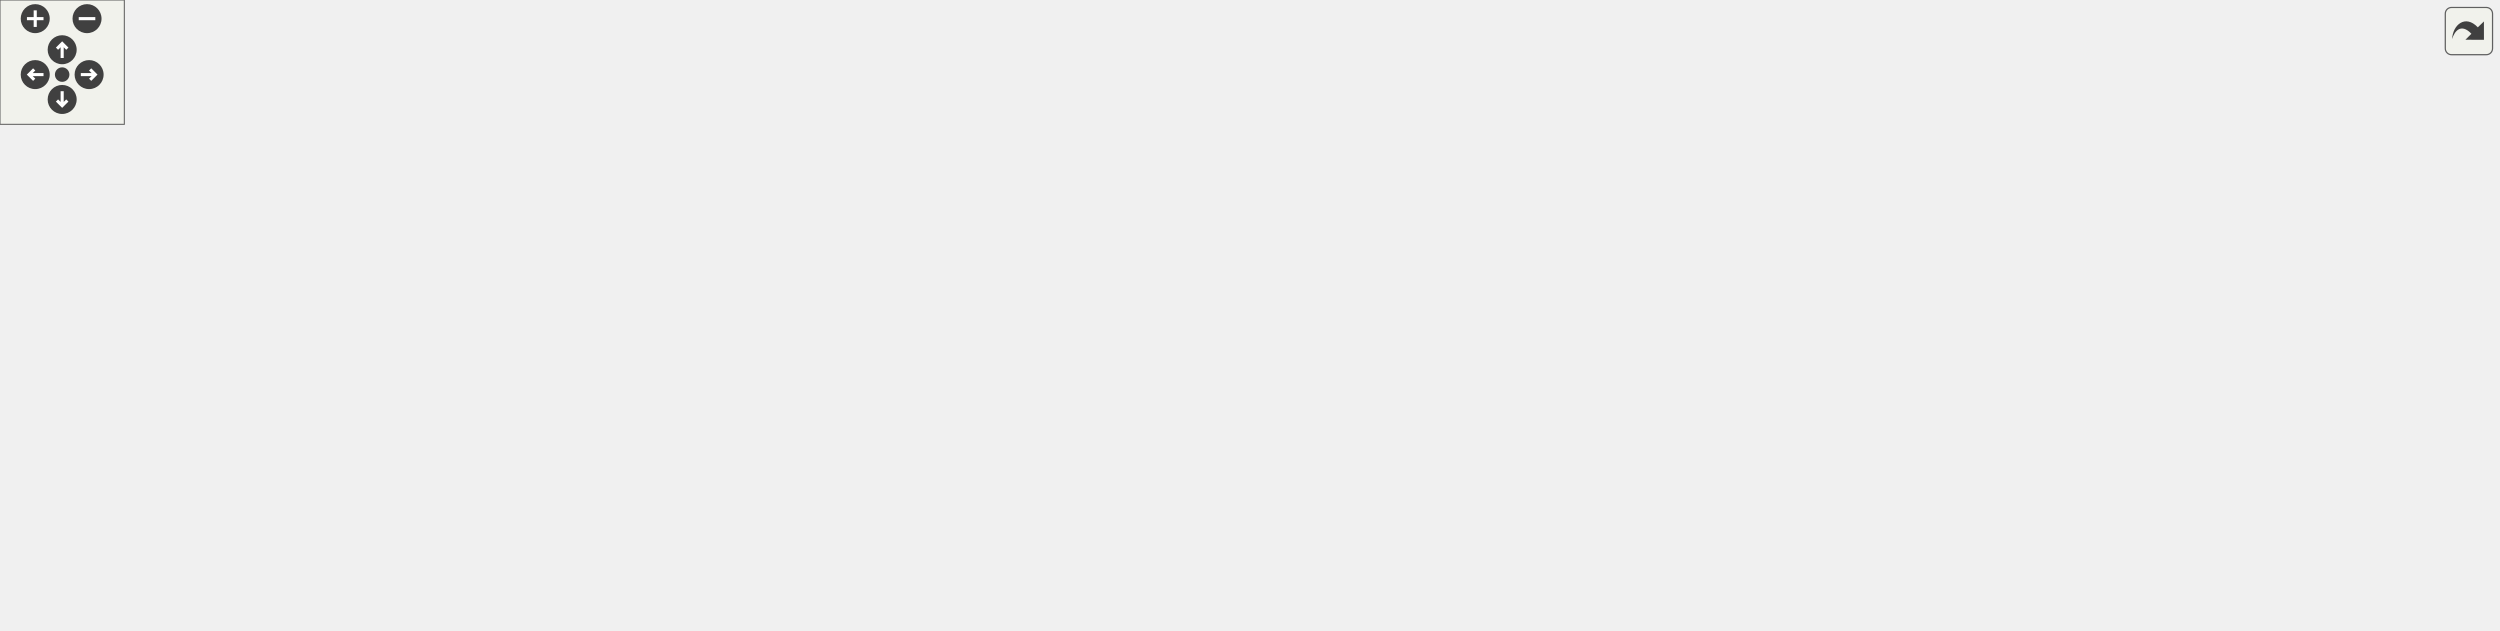
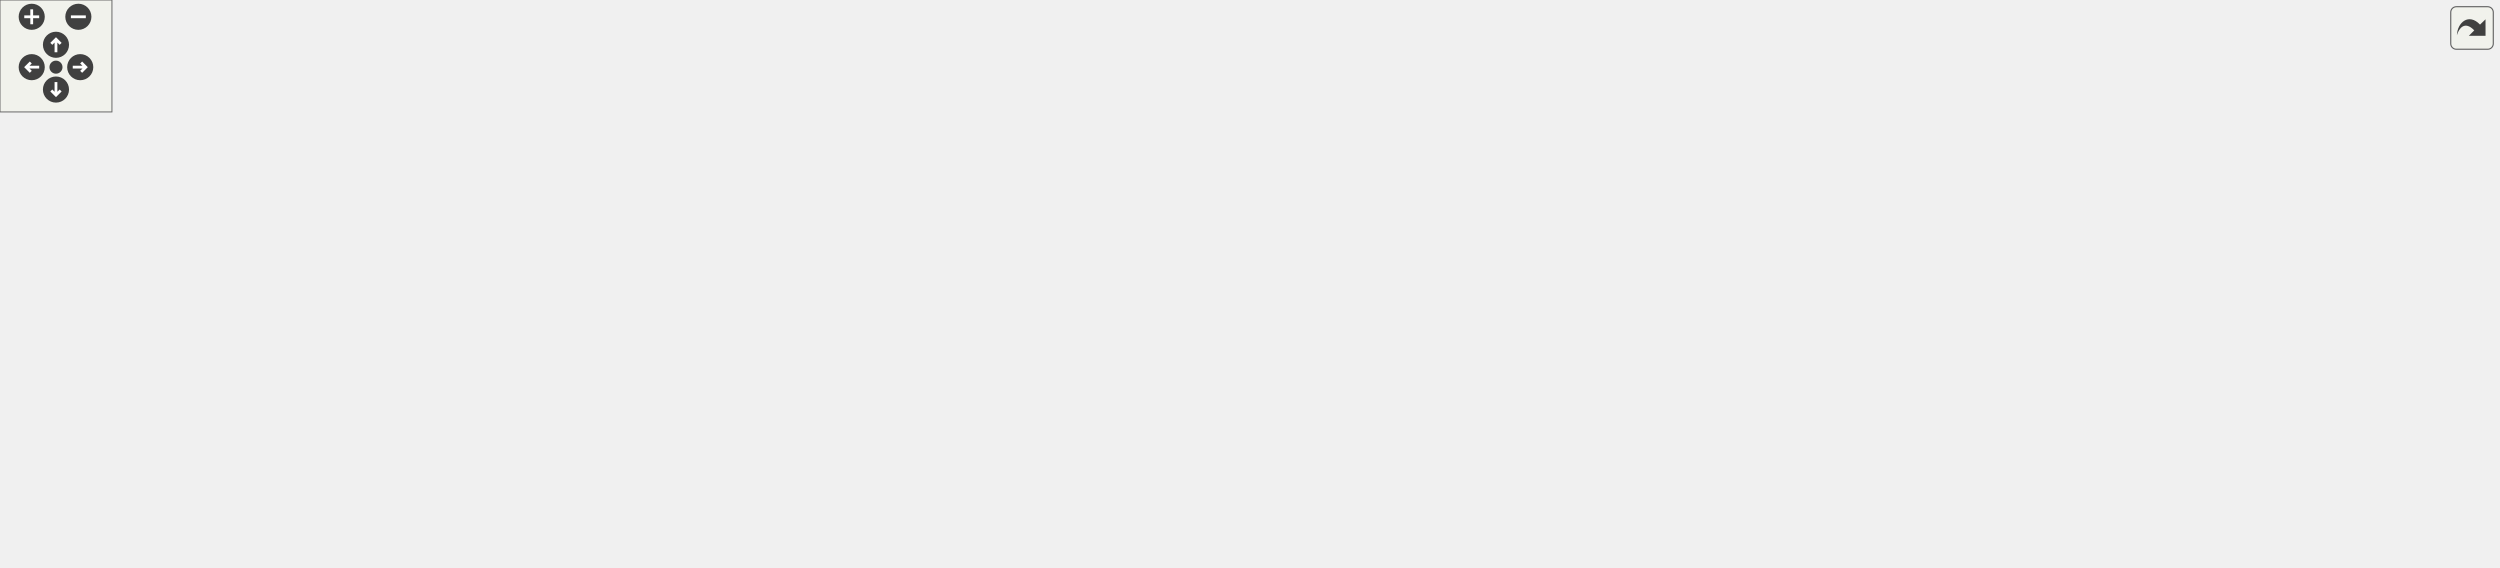
<svg xmlns="http://www.w3.org/2000/svg" xmlns:xlink="http://www.w3.org/1999/xlink" id="main" version="1.1" xml:space="preserve">
  <style type="text/css">
.edge:hover path { stroke: red; }
.edge:hover polygon { stroke: red; fill: red; }
</style>
  <defs>
    <circle id="rim" cx="0" cy="0" r="7" />
    <circle id="rim2" cx="0" cy="0" r="3.5" />
    <g id="zoomPlus">
      <use xlink:href="#rim" fill="#404040">
        <set attributeName="fill" to="#808080" begin="zoomplus.mouseover" end="zoomplus.mouseout" />
      </use>
      <path d="M-4,0h8M0,-4v8" fill="none" stroke="white" stroke-width="1.5" pointer-events="none" />
    </g>
    <g id="zoomMin">
      <use xlink:href="#rim" fill="#404040">
        <set attributeName="fill" to="#808080" begin="zoomminus.mouseover" end="zoomminus.mouseout" />
      </use>
      <path d="M-4,0h8" fill="none" stroke="white" stroke-width="1.5" pointer-events="none" />
    </g>
    <g id="dirArrow">
      <path fill="none" stroke="white" stroke-width="1.5" d="M0,-3.0v7 M-2.5,-0.5L0,-3.0L2.5,-0.5" />
    </g>
    <g id="resetDef">
      <use xlink:href="#rim2" fill="#404040">
        <set attributeName="fill" to="#808080" begin="reset.mouseover" end="reset.mouseout" />
      </use>
    </g>
  </defs>
  <svg id="graph" class="graph">
    <g id="viewport">
      <g id="node1" class="node">
-         <polygon fill="#bfbfbf" stroke="black" points="620,-224.5 620,-243.5 763,-243.5 763,-224.5 620,-224.5" />
-         <text text-anchor="middle" x="691.5" y="-231.5" font-family="Helvetica,sans-Serif" font-size="10.00">src/concurrent_container.hpp</text>
+         <polygon fill="#bfbfbf" stroke="black" points="490.5,-224.5 490.5,-243.5 633.5,-243.5 633.5,-224.5 490.5,-224.5" />
+         <text text-anchor="middle" x="562" y="-231.5" font-family="Helvetica,sans-Serif" font-size="10.00">src/concurrent_container.hpp</text>
      </g>
      <g id="node2" class="node">
        <g id="a_node2">
          <a xlink:href="melanobot_8hpp.html" target="_top" xlink:title="src/melanobot.hpp">
-             <polygon fill="none" stroke="black" points="500,-168.5 500,-187.5 597,-187.5 597,-168.5 500,-168.5" />
-             <text text-anchor="middle" x="548.5" y="-175.5" font-family="Helvetica,sans-Serif" font-size="10.00">src/melanobot.hpp</text>
+             <polygon fill="none" stroke="black" points="513.5,-168.5 513.5,-187.5 610.5,-187.5 610.5,-168.5 513.5,-168.5" />
+             <text text-anchor="middle" x="562" y="-175.5" font-family="Helvetica,sans-Serif" font-size="10.00">src/melanobot.hpp</text>
          </a>
        </g>
      </g>
      <g id="edge1" class="edge">
-         <path fill="none" stroke="midnightblue" d="M659.473,-220.906C632.588,-210.754 594.859,-196.506 571.053,-187.516" />
-         <polygon fill="midnightblue" stroke="midnightblue" points="658.25,-224.185 668.841,-224.444 660.722,-217.636 658.25,-224.185" />
-       </g>
-       <g id="node15" class="node">
-         <g id="a_node15">
+         <path fill="none" stroke="midnightblue" d="M562,-213.805C562,-204.91 562,-194.78 562,-187.751" />
+         <polygon fill="midnightblue" stroke="midnightblue" points="558.5,-214.083 562,-224.083 565.5,-214.083 558.5,-214.083" />
+       </g>
+       <g id="node17" class="node">
+         <g id="a_node17">
          <a xlink:href="async__service_8hpp.html" target="_top" xlink:title="src/network/async_service.hpp">
-             <polygon fill="none" stroke="black" points="615.5,-168.5 615.5,-187.5 767.5,-187.5 767.5,-168.5 615.5,-168.5" />
-             <text text-anchor="middle" x="691.5" y="-175.5" font-family="Helvetica,sans-Serif" font-size="10.00">src/network/async_service.hpp</text>
-           </a>
-         </g>
-       </g>
-       <g id="edge16" class="edge">
-         <path fill="none" stroke="midnightblue" d="M691.5,-213.805C691.5,-204.91 691.5,-194.78 691.5,-187.751" />
-         <polygon fill="midnightblue" stroke="midnightblue" points="688,-214.083 691.5,-224.083 695,-214.083 688,-214.083" />
-       </g>
-       <g id="node18" class="node">
-         <g id="a_node18">
+             <polygon fill="none" stroke="black" points="339,-168.5 339,-187.5 491,-187.5 491,-168.5 339,-168.5" />
+             <text text-anchor="middle" x="415" y="-175.5" font-family="Helvetica,sans-Serif" font-size="10.00">src/network/async_service.hpp</text>
+           </a>
+         </g>
+       </g>
+       <g id="edge18" class="edge">
+         <path fill="none" stroke="midnightblue" d="M529.077,-220.906C501.44,-210.754 462.656,-196.506 438.184,-187.516" />
+         <polygon fill="midnightblue" stroke="midnightblue" points="528.114,-224.281 538.707,-224.444 530.528,-217.71 528.114,-224.281" />
+       </g>
+       <g id="node20" class="node">
+         <g id="a_node20">
          <a xlink:href="irc__buffer_8hpp.html" target="_top" xlink:title="src/network/irc_buffer.hpp">
-             <polygon fill="none" stroke="black" points="875.5,-168.5 875.5,-187.5 1005.5,-187.5 1005.5,-168.5 875.5,-168.5" />
-             <text text-anchor="middle" x="940.5" y="-175.5" font-family="Helvetica,sans-Serif" font-size="10.00">src/network/irc_buffer.hpp</text>
-           </a>
-         </g>
-       </g>
-       <g id="edge21" class="edge">
-         <path fill="none" stroke="midnightblue" d="M740.924,-222.281C787.979,-212.077 857.867,-196.92 901.23,-187.516" />
-         <polygon fill="midnightblue" stroke="midnightblue" points="739.986,-218.904 730.955,-224.444 741.469,-225.745 739.986,-218.904" />
+             <polygon fill="none" stroke="black" points="945,-168.5 945,-187.5 1075,-187.5 1075,-168.5 945,-168.5" />
+             <text text-anchor="middle" x="1010" y="-175.5" font-family="Helvetica,sans-Serif" font-size="10.00">src/network/irc_buffer.hpp</text>
+           </a>
+         </g>
+       </g>
+       <g id="edge23" class="edge">
+         <path fill="none" stroke="midnightblue" d="M643.026,-223.233C729.532,-212.806 864.914,-196.488 944.805,-186.858" />
+         <polygon fill="midnightblue" stroke="midnightblue" points="642.496,-219.772 632.987,-224.444 643.334,-226.722 642.496,-219.772" />
      </g>
      <g id="node3" class="node">
        <g id="a_node3">
          <a xlink:href="melanobot_8cpp.html" target="_top" xlink:title="src/melanobot.cpp">
-             <polygon fill="none" stroke="black" points="0,-56.5 0,-75.5 97,-75.5 97,-56.5 0,-56.5" />
-             <text text-anchor="middle" x="48.5" y="-63.5" font-family="Helvetica,sans-Serif" font-size="10.00">src/melanobot.cpp</text>
+             <polygon fill="none" stroke="black" points="261.5,-56.5 261.5,-75.5 358.5,-75.5 358.5,-56.5 261.5,-56.5" />
+             <text text-anchor="middle" x="310" y="-63.5" font-family="Helvetica,sans-Serif" font-size="10.00">src/melanobot.cpp</text>
          </a>
        </g>
      </g>
      <g id="edge2" class="edge">
-         <path fill="none" stroke="midnightblue" d="M499.63,-166.249C400.454,-144.43 177.352,-95.347 87.293,-75.534" />
-         <polygon fill="midnightblue" stroke="midnightblue" points="499.163,-169.73 509.682,-168.46 500.667,-162.893 499.163,-169.73" />
+         <path fill="none" stroke="midnightblue" d="M542.45,-162.216C522.578,-147.762 490.464,-125.949 460,-112 423.785,-95.417 379.896,-83.077 348.976,-75.554" />
+         <polygon fill="midnightblue" stroke="midnightblue" points="540.546,-165.16 550.67,-168.285 544.704,-159.529 540.546,-165.16" />
      </g>
      <g id="node4" class="node">
        <g id="a_node4">
          <a xlink:href="handler_8hpp.html" target="_top" xlink:title="src/handler/handler.hpp">
-             <polygon fill="none" stroke="black" points="361.5,-112.5 361.5,-131.5 479.5,-131.5 479.5,-112.5 361.5,-112.5" />
-             <text text-anchor="middle" x="420.5" y="-119.5" font-family="Helvetica,sans-Serif" font-size="10.00">src/handler/handler.hpp</text>
+             <polygon fill="none" stroke="black" points="508,-112.5 508,-131.5 626,-131.5 626,-112.5 508,-112.5" />
+             <text text-anchor="middle" x="567" y="-119.5" font-family="Helvetica,sans-Serif" font-size="10.00">src/handler/handler.hpp</text>
          </a>
        </g>
      </g>
      <g id="edge3" class="edge">
-         <path fill="none" stroke="midnightblue" d="M518.877,-164.503C494.881,-154.38 461.716,-140.388 440.687,-131.516" />
-         <polygon fill="midnightblue" stroke="midnightblue" points="517.644,-167.781 528.218,-168.444 520.365,-161.332 517.644,-167.781" />
-       </g>
-       <g id="node11" class="node">
-         <g id="a_node11">
+         <path fill="none" stroke="midnightblue" d="M563.75,-158.101C564.58,-149.136 565.532,-138.858 566.19,-131.751" />
+         <polygon fill="midnightblue" stroke="midnightblue" points="560.263,-157.803 562.826,-168.083 567.233,-158.448 560.263,-157.803" />
+       </g>
+       <g id="node13" class="node">
+         <g id="a_node13">
          <a xlink:href="irc__connection_8hpp.html" target="_top" xlink:title="src/network/irc_connection.hpp">
-             <polygon fill="none" stroke="black" points="864.5,-112.5 864.5,-131.5 1016.5,-131.5 1016.5,-112.5 864.5,-112.5" />
-             <text text-anchor="middle" x="940.5" y="-119.5" font-family="Helvetica,sans-Serif" font-size="10.00">src/network/irc_connection.hpp</text>
-           </a>
-         </g>
-       </g>
-       <g id="edge11" class="edge">
-         <path fill="none" stroke="midnightblue" d="M607.407,-167.893C706.387,-153.611 809.029,-140.015 874.222,-131.532" />
-         <polygon fill="midnightblue" stroke="midnightblue" points="606.619,-164.471 597.224,-169.367 607.622,-171.399 606.619,-164.471" />
-       </g>
-       <g id="node14" class="node">
-         <g id="a_node14">
+             <polygon fill="none" stroke="black" points="934,-112.5 934,-131.5 1086,-131.5 1086,-112.5 934,-112.5" />
+             <text text-anchor="middle" x="1010" y="-119.5" font-family="Helvetica,sans-Serif" font-size="10.00">src/network/irc_connection.hpp</text>
+           </a>
+         </g>
+       </g>
+       <g id="edge13" class="edge">
+         <path fill="none" stroke="midnightblue" d="M620.947,-169.895C702.971,-160.008 851.332,-142.125 939.233,-131.53" />
+         <polygon fill="midnightblue" stroke="midnightblue" points="620.306,-166.447 610.797,-171.118 621.144,-173.396 620.306,-166.447" />
+       </g>
+       <g id="node16" class="node">
+         <g id="a_node16">
          <a xlink:href="main_8cpp.html" target="_top" xlink:title="src/main.cpp">
-             <polygon fill="none" stroke="black" points="530,-112.5 530,-131.5 603,-131.5 603,-112.5 530,-112.5" />
-             <text text-anchor="middle" x="566.5" y="-119.5" font-family="Helvetica,sans-Serif" font-size="10.00">src/main.cpp</text>
-           </a>
-         </g>
-       </g>
-       <g id="edge15" class="edge">
-         <path fill="none" stroke="midnightblue" d="M554.701,-158.396C557.713,-149.362 561.188,-138.936 563.583,-131.751" />
-         <polygon fill="midnightblue" stroke="midnightblue" points="551.314,-157.489 551.472,-168.083 557.955,-159.703 551.314,-157.489" />
+             <polygon fill="none" stroke="black" points="378.5,-112.5 378.5,-131.5 451.5,-131.5 451.5,-112.5 378.5,-112.5" />
+             <text text-anchor="middle" x="415" y="-119.5" font-family="Helvetica,sans-Serif" font-size="10.00">src/main.cpp</text>
+           </a>
+         </g>
+       </g>
+       <g id="edge17" class="edge">
+         <path fill="none" stroke="midnightblue" d="M529.077,-164.906C501.44,-154.754 462.656,-140.506 438.184,-131.516" />
+         <polygon fill="midnightblue" stroke="midnightblue" points="528.114,-168.281 538.707,-168.444 530.528,-161.71 528.114,-168.281" />
      </g>
      <g id="edge4" class="edge">
-         <path fill="none" stroke="midnightblue" d="M351.292,-111.411C287.441,-102.494 190.023,-88.71 105.5,-76 102.726,-75.583 99.877,-75.149 97.002,-74.708" />
-         <polygon fill="midnightblue" stroke="midnightblue" points="350.856,-114.884 361.244,-112.8 351.824,-107.951 350.856,-114.884" />
+         <path fill="none" stroke="midnightblue" d="M516.293,-110.346C467.724,-100.141 395.381,-84.94 350.532,-75.516" />
+         <polygon fill="midnightblue" stroke="midnightblue" points="515.772,-113.812 526.278,-112.444 517.211,-106.962 515.772,-113.812" />
      </g>
      <g id="node5" class="node">
        <g id="a_node5">
-           <a xlink:href="ctcp_8cpp.html" target="_top" xlink:title="src/handler/ctcp.cpp">
-             <polygon fill="none" stroke="black" points="115,-56.5 115,-75.5 220,-75.5 220,-56.5 115,-56.5" />
-             <text text-anchor="middle" x="167.5" y="-63.5" font-family="Helvetica,sans-Serif" font-size="10.00">src/handler/ctcp.cpp</text>
+           <a xlink:href="ctcp_8cpp.html" target="_top" xlink:title="This files has handlers for CTCP messages. ">
+             <polygon fill="none" stroke="black" points="644.5,-56.5 644.5,-75.5 749.5,-75.5 749.5,-56.5 644.5,-56.5" />
+             <text text-anchor="middle" x="697" y="-63.5" font-family="Helvetica,sans-Serif" font-size="10.00">src/handler/ctcp.cpp</text>
          </a>
        </g>
      </g>
      <g id="edge5" class="edge">
-         <path fill="none" stroke="midnightblue" d="M370.582,-110.346C322.769,-100.141 251.552,-84.94 207.401,-75.516" />
-         <polygon fill="midnightblue" stroke="midnightblue" points="369.901,-113.779 380.411,-112.444 371.362,-106.933 369.901,-113.779" />
+         <path fill="none" stroke="midnightblue" d="M597.085,-108.503C621.457,-98.379 655.14,-84.388 676.497,-75.516" />
+         <polygon fill="midnightblue" stroke="midnightblue" points="595.491,-105.375 587.599,-112.444 598.177,-111.84 595.491,-105.375" />
      </g>
      <g id="node6" class="node">
        <g id="a_node6">
          <a xlink:href="web-api_8hpp.html" target="_top" xlink:title="src/handler/web-api.hpp">
-             <polygon fill="none" stroke="black" points="497.5,-56.5 497.5,-75.5 617.5,-75.5 617.5,-56.5 497.5,-56.5" />
-             <text text-anchor="middle" x="557.5" y="-63.5" font-family="Helvetica,sans-Serif" font-size="10.00">src/handler/web-api.hpp</text>
+             <polygon fill="none" stroke="black" points="124,-56.5 124,-75.5 244,-75.5 244,-56.5 124,-56.5" />
+             <text text-anchor="middle" x="184" y="-63.5" font-family="Helvetica,sans-Serif" font-size="10.00">src/handler/web-api.hpp</text>
          </a>
        </g>
      </g>
      <g id="edge6" class="edge">
-         <path fill="none" stroke="midnightblue" d="M451.523,-108.772C477.257,-98.629 513.186,-84.467 535.894,-75.516" />
-         <polygon fill="midnightblue" stroke="midnightblue" points="450.228,-105.52 442.208,-112.444 452.795,-112.033 450.228,-105.52" />
+         <path fill="none" stroke="midnightblue" d="M498.053,-111.279C425.635,-101.069 312.892,-85.173 244.019,-75.462" />
+         <polygon fill="midnightblue" stroke="midnightblue" points="497.605,-114.75 507.996,-112.681 498.582,-107.819 497.605,-114.75" />
+       </g>
+       <g id="node9" class="node">
+         <g id="a_node9">
+           <a xlink:href="misc_8cpp.html" target="_top" xlink:title="This file defines handlers which perform miscellaneous tasks. ">
+             <polygon fill="none" stroke="black" points="767.5,-56.5 767.5,-75.5 874.5,-75.5 874.5,-56.5 767.5,-56.5" />
+             <text text-anchor="middle" x="821" y="-63.5" font-family="Helvetica,sans-Serif" font-size="10.00">src/handler/misc.cpp</text>
+           </a>
+         </g>
+       </g>
+       <g id="edge9" class="edge">
+         <path fill="none" stroke="midnightblue" d="M617.115,-110.346C665.117,-100.141 736.615,-84.94 780.941,-75.516" />
+         <polygon fill="midnightblue" stroke="midnightblue" points="616.301,-106.94 607.247,-112.444 617.756,-113.787 616.301,-106.94" />
+       </g>
+       <g id="node10" class="node">
+         <g id="a_node10">
+           <a xlink:href="irc__whois_8cpp.html" target="_top" xlink:title="This file contains handlers for WHOIS recognition on IRC. ">
+             <polygon fill="none" stroke="black" points="893,-56.5 893,-75.5 1021,-75.5 1021,-56.5 893,-56.5" />
+             <text text-anchor="middle" x="957" y="-63.5" font-family="Helvetica,sans-Serif" font-size="10.00">src/handler/irc_whois.cpp</text>
+           </a>
+         </g>
+       </g>
+       <g id="edge10" class="edge">
+         <path fill="none" stroke="midnightblue" d="M636.334,-111.4C709.94,-101.208 825.163,-85.254 895.598,-75.502" />
+         <polygon fill="midnightblue" stroke="midnightblue" points="635.658,-107.96 626.233,-112.799 636.618,-114.894 635.658,-107.96" />
+       </g>
+       <g id="node11" class="node">
+         <g id="a_node11">
+           <a xlink:href="admin_8cpp.html" target="_top" xlink:title="This file defines handlers which allows admin to administrate the bot (Mostly IRC-specific action) ...">
+             <polygon fill="none" stroke="black" points="376.5,-56.5 376.5,-75.5 489.5,-75.5 489.5,-56.5 376.5,-56.5" />
+             <text text-anchor="middle" x="433" y="-63.5" font-family="Helvetica,sans-Serif" font-size="10.00">src/handler/admin.cpp</text>
+           </a>
+         </g>
+       </g>
+       <g id="edge11" class="edge">
+         <path fill="none" stroke="midnightblue" d="M536.323,-108.638C511.177,-98.504 476.246,-84.427 454.133,-75.516" />
+         <polygon fill="midnightblue" stroke="midnightblue" points="535.184,-111.952 545.767,-112.444 537.8,-105.459 535.184,-111.952" />
+       </g>
+       <g id="node12" class="node">
+         <g id="a_node12">
+           <a xlink:href="handler_8cpp.html" target="_top" xlink:title="This file contains the definitions for the most basic and reusable handlers. ">
+             <polygon fill="none" stroke="black" points="508,-56.5 508,-75.5 626,-75.5 626,-56.5 508,-56.5" />
+             <text text-anchor="middle" x="567" y="-63.5" font-family="Helvetica,sans-Serif" font-size="10.00">src/handler/handler.cpp</text>
+           </a>
+         </g>
+       </g>
+       <g id="edge12" class="edge">
+         <path fill="none" stroke="midnightblue" d="M567,-101.805C567,-92.91 567,-82.78 567,-75.751" />
+         <polygon fill="midnightblue" stroke="midnightblue" points="563.5,-102.083 567,-112.083 570.5,-102.083 563.5,-102.083" />
+       </g>
+       <g id="node7" class="node">
+         <g id="a_node7">
+           <a xlink:href="web-api_8cpp.html" target="_top" xlink:title="This files defines some simple Handlers using web APIs. ">
+             <polygon fill="none" stroke="black" points="60,-0.5 60,-19.5 180,-19.5 180,-0.5 60,-0.5" />
+             <text text-anchor="middle" x="120" y="-7.5" font-family="Helvetica,sans-Serif" font-size="10.00">src/handler/web-api.cpp</text>
+           </a>
+         </g>
+       </g>
+       <g id="edge7" class="edge">
+         <path fill="none" stroke="midnightblue" d="M166.009,-49.82C154.542,-40.145 140.087,-27.948 130.47,-19.834" />
+         <polygon fill="midnightblue" stroke="midnightblue" points="163.817,-52.55 173.717,-56.324 168.331,-47.2 163.817,-52.55" />
      </g>
      <g id="node8" class="node">
        <g id="a_node8">
-           <a xlink:href="irc__whois_8cpp.html" target="_top" xlink:title="src/handler/irc_whois.cpp">
-             <polygon fill="none" stroke="black" points="635.5,-56.5 635.5,-75.5 763.5,-75.5 763.5,-56.5 635.5,-56.5" />
-             <text text-anchor="middle" x="699.5" y="-63.5" font-family="Helvetica,sans-Serif" font-size="10.00">src/handler/irc_whois.cpp</text>
+           <a xlink:href="fun_8cpp.html" target="_top" xlink:title="This file contains definitions for handlers which are pretty useless. ">
+             <polygon fill="none" stroke="black" points="198,-0.5 198,-19.5 298,-19.5 298,-0.5 198,-0.5" />
+             <text text-anchor="middle" x="248" y="-7.5" font-family="Helvetica,sans-Serif" font-size="10.00">src/handler/fun.cpp</text>
          </a>
        </g>
      </g>
      <g id="edge8" class="edge">
-         <path fill="none" stroke="midnightblue" d="M474.558,-110.537C527.287,-100.332 606.504,-84.999 655.498,-75.516" />
-         <polygon fill="midnightblue" stroke="midnightblue" points="473.861,-107.107 464.708,-112.444 475.191,-113.979 473.861,-107.107" />
-       </g>
-       <g id="node9" class="node">
-         <g id="a_node9">
-           <a xlink:href="core_8cpp.html" target="_top" xlink:title="This file defines handlers which are essential for proper usage of the bot. ">
-             <polygon fill="none" stroke="black" points="238,-56.5 238,-75.5 343,-75.5 343,-56.5 238,-56.5" />
-             <text text-anchor="middle" x="290.5" y="-63.5" font-family="Helvetica,sans-Serif" font-size="10.00">src/handler/core.cpp</text>
-           </a>
-         </g>
-       </g>
-       <g id="edge9" class="edge">
-         <path fill="none" stroke="midnightblue" d="M390.415,-108.503C366.043,-98.379 332.36,-84.388 311.003,-75.516" />
-         <polygon fill="midnightblue" stroke="midnightblue" points="389.323,-111.84 399.901,-112.444 392.009,-105.375 389.323,-111.84" />
-       </g>
-       <g id="node10" class="node">
-         <g id="a_node10">
-           <a xlink:href="handler_8cpp.html" target="_top" xlink:title="src/handler/handler.cpp">
-             <polygon fill="none" stroke="black" points="361.5,-56.5 361.5,-75.5 479.5,-75.5 479.5,-56.5 361.5,-56.5" />
-             <text text-anchor="middle" x="420.5" y="-63.5" font-family="Helvetica,sans-Serif" font-size="10.00">src/handler/handler.cpp</text>
-           </a>
-         </g>
-       </g>
-       <g id="edge10" class="edge">
-         <path fill="none" stroke="midnightblue" d="M420.5,-101.805C420.5,-92.91 420.5,-82.78 420.5,-75.751" />
-         <polygon fill="midnightblue" stroke="midnightblue" points="417,-102.083 420.5,-112.083 424,-102.083 417,-102.083" />
-       </g>
-       <g id="node7" class="node">
-         <g id="a_node7">
-           <a xlink:href="web-api_8cpp.html" target="_top" xlink:title="src/handler/web-api.cpp">
-             <polygon fill="none" stroke="black" points="497.5,-0.5 497.5,-19.5 617.5,-19.5 617.5,-0.5 497.5,-0.5" />
-             <text text-anchor="middle" x="557.5" y="-7.5" font-family="Helvetica,sans-Serif" font-size="10.00">src/handler/web-api.cpp</text>
-           </a>
-         </g>
-       </g>
-       <g id="edge7" class="edge">
-         <path fill="none" stroke="midnightblue" d="M557.5,-45.804C557.5,-36.91 557.5,-26.78 557.5,-19.751" />
-         <polygon fill="midnightblue" stroke="midnightblue" points="554,-46.083 557.5,-56.083 561,-46.083 554,-46.083" />
-       </g>
-       <g id="edge12" class="edge">
-         <path fill="none" stroke="midnightblue" d="M892.377,-110.217C846.838,-100.013 779.39,-84.901 737.509,-75.516" />
-         <polygon fill="midnightblue" stroke="midnightblue" points="891.79,-113.672 902.313,-112.444 893.32,-106.842 891.79,-113.672" />
-       </g>
-       <g id="node12" class="node">
-         <g id="a_node12">
+         <path fill="none" stroke="midnightblue" d="M201.991,-49.82C213.458,-40.145 227.913,-27.948 237.53,-19.834" />
+         <polygon fill="midnightblue" stroke="midnightblue" points="199.669,-47.2 194.283,-56.324 204.183,-52.55 199.669,-47.2" />
+       </g>
+       <g id="edge14" class="edge">
+         <path fill="none" stroke="midnightblue" d="M994.019,-104.718C984.678,-95.2 973.254,-83.561 965.589,-75.751" />
+         <polygon fill="midnightblue" stroke="midnightblue" points="991.746,-107.398 1001.25,-112.083 996.741,-102.494 991.746,-107.398" />
+       </g>
+       <g id="node14" class="node">
+         <g id="a_node14">
          <a xlink:href="irc__connection_8cpp.html" target="_top" xlink:title="src/network/irc_connection.cpp">
-             <polygon fill="none" stroke="black" points="905.5,-56.5 905.5,-75.5 1057.5,-75.5 1057.5,-56.5 905.5,-56.5" />
-             <text text-anchor="middle" x="981.5" y="-63.5" font-family="Helvetica,sans-Serif" font-size="10.00">src/network/irc_connection.cpp</text>
-           </a>
-         </g>
-       </g>
-       <g id="edge13" class="edge">
-         <path fill="none" stroke="midnightblue" d="M953.517,-103.855C960.617,-94.505 969.104,-83.326 974.856,-75.751" />
-         <polygon fill="midnightblue" stroke="midnightblue" points="950.53,-102.002 947.27,-112.083 956.105,-106.235 950.53,-102.002" />
-       </g>
-       <g id="node13" class="node">
-         <g id="a_node13">
+             <polygon fill="none" stroke="black" points="1039,-56.5 1039,-75.5 1191,-75.5 1191,-56.5 1039,-56.5" />
+             <text text-anchor="middle" x="1115" y="-63.5" font-family="Helvetica,sans-Serif" font-size="10.00">src/network/irc_connection.cpp</text>
+           </a>
+         </g>
+       </g>
+       <g id="edge15" class="edge">
+         <path fill="none" stroke="midnightblue" d="M1035.81,-107.726C1055.25,-97.727 1081.35,-84.306 1098.17,-75.654" />
+         <polygon fill="midnightblue" stroke="midnightblue" points="1034.16,-104.638 1026.87,-112.324 1037.36,-110.863 1034.16,-104.638" />
+       </g>
+       <g id="node15" class="node">
+         <g id="a_node15">
          <a xlink:href="irc__buffer_8cpp.html" target="_top" xlink:title="src/network/irc_buffer.cpp">
-             <polygon fill="none" stroke="black" points="1075.5,-56.5 1075.5,-75.5 1205.5,-75.5 1205.5,-56.5 1075.5,-56.5" />
-             <text text-anchor="middle" x="1140.5" y="-63.5" font-family="Helvetica,sans-Serif" font-size="10.00">src/network/irc_buffer.cpp</text>
-           </a>
-         </g>
-       </g>
-       <g id="edge14" class="edge">
-         <path fill="none" stroke="midnightblue" d="M981.874,-109.829C1019.64,-99.633 1074.64,-84.782 1108.96,-75.516" />
-         <polygon fill="midnightblue" stroke="midnightblue" points="980.933,-106.458 972.191,-112.444 982.757,-113.216 980.933,-106.458" />
+             <polygon fill="none" stroke="black" points="1209,-56.5 1209,-75.5 1339,-75.5 1339,-56.5 1209,-56.5" />
+             <text text-anchor="middle" x="1274" y="-63.5" font-family="Helvetica,sans-Serif" font-size="10.00">src/network/irc_buffer.cpp</text>
+           </a>
+         </g>
+       </g>
+       <g id="edge16" class="edge">
+         <path fill="none" stroke="midnightblue" d="M1061.78,-110.41C1111.67,-100.204 1186.2,-84.96 1232.36,-75.516" />
+         <polygon fill="midnightblue" stroke="midnightblue" points="1060.93,-107.01 1051.83,-112.444 1062.33,-113.869 1060.93,-107.01" />
+       </g>
+       <g id="edge22" class="edge">
+         <path fill="none" stroke="midnightblue" d="M415,-157.805C415,-148.91 415,-138.78 415,-131.751" />
+         <polygon fill="midnightblue" stroke="midnightblue" points="411.5,-158.083 415,-168.083 418.5,-158.083 411.5,-158.083" />
+       </g>
+       <g id="node18" class="node">
+         <g id="a_node18">
+           <a xlink:href="http_8hpp.html" target="_top" xlink:title="src/network/http.hpp">
+             <polygon fill="none" stroke="black" points="131,-112.5 131,-131.5 237,-131.5 237,-112.5 131,-112.5" />
+             <text text-anchor="middle" x="184" y="-119.5" font-family="Helvetica,sans-Serif" font-size="10.00">src/network/http.hpp</text>
+           </a>
+         </g>
+       </g>
+       <g id="edge19" class="edge">
+         <path fill="none" stroke="midnightblue" d="M368.598,-166.153C324.953,-155.95 260.49,-140.881 220.431,-131.516" />
+         <polygon fill="midnightblue" stroke="midnightblue" points="367.863,-169.575 378.397,-168.444 369.457,-162.759 367.863,-169.575" />
      </g>
      <g id="edge20" class="edge">
-         <path fill="none" stroke="midnightblue" d="M662.259,-164.368C638.85,-154.255 606.659,-140.349 586.214,-131.516" />
-         <polygon fill="midnightblue" stroke="midnightblue" points="661.125,-167.691 671.693,-168.444 663.901,-161.265 661.125,-167.691" />
-       </g>
-       <g id="node16" class="node">
-         <g id="a_node16">
-           <a xlink:href="http_8hpp.html" target="_top" xlink:title="src/network/http.hpp">
-             <polygon fill="none" stroke="black" points="638.5,-112.5 638.5,-131.5 744.5,-131.5 744.5,-112.5 638.5,-112.5" />
-             <text text-anchor="middle" x="691.5" y="-119.5" font-family="Helvetica,sans-Serif" font-size="10.00">src/network/http.hpp</text>
-           </a>
-         </g>
-       </g>
-       <g id="edge17" class="edge">
-         <path fill="none" stroke="midnightblue" d="M691.5,-157.805C691.5,-148.91 691.5,-138.78 691.5,-131.751" />
-         <polygon fill="midnightblue" stroke="midnightblue" points="688,-158.083 691.5,-168.083 695,-158.083 688,-158.083" />
-       </g>
-       <g id="edge18" class="edge">
-         <path fill="none" stroke="midnightblue" d="M660.823,-108.638C635.677,-98.504 600.746,-84.427 578.633,-75.516" />
-         <polygon fill="midnightblue" stroke="midnightblue" points="659.684,-111.952 670.267,-112.444 662.3,-105.459 659.684,-111.952" />
-       </g>
-       <g id="node17" class="node">
-         <g id="a_node17">
+         <path fill="none" stroke="midnightblue" d="M184,-101.805C184,-92.91 184,-82.78 184,-75.751" />
+         <polygon fill="midnightblue" stroke="midnightblue" points="180.5,-102.083 184,-112.083 187.5,-102.083 180.5,-102.083" />
+       </g>
+       <g id="node19" class="node">
+         <g id="a_node19">
          <a xlink:href="http_8cpp.html" target="_top" xlink:title="src/network/http.cpp">
-             <polygon fill="none" stroke="black" points="781.5,-56.5 781.5,-75.5 887.5,-75.5 887.5,-56.5 781.5,-56.5" />
-             <text text-anchor="middle" x="834.5" y="-63.5" font-family="Helvetica,sans-Serif" font-size="10.00">src/network/http.cpp</text>
-           </a>
-         </g>
-       </g>
-       <g id="edge19" class="edge">
-         <path fill="none" stroke="midnightblue" d="M723.527,-108.906C750.412,-98.754 788.141,-84.506 811.947,-75.516" />
-         <polygon fill="midnightblue" stroke="midnightblue" points="722.278,-105.636 714.159,-112.444 724.75,-112.185 722.278,-105.636" />
-       </g>
-       <g id="edge22" class="edge">
-         <path fill="none" stroke="midnightblue" d="M940.5,-157.805C940.5,-148.91 940.5,-138.78 940.5,-131.751" />
-         <polygon fill="midnightblue" stroke="midnightblue" points="937,-158.083 940.5,-168.083 944,-158.083 937,-158.083" />
-       </g>
-       <g id="edge23" class="edge">
-         <path fill="none" stroke="midnightblue" d="M966.42,-163.514C983.307,-154.67 1005.79,-142.787 1025.5,-132 1061.71,-112.184 1103.86,-88.1 1125.69,-75.546" />
-         <polygon fill="midnightblue" stroke="midnightblue" points="964.428,-160.606 957.186,-168.34 967.67,-166.81 964.428,-160.606" />
+             <polygon fill="none" stroke="black" points="0,-56.5 0,-75.5 106,-75.5 106,-56.5 0,-56.5" />
+             <text text-anchor="middle" x="53" y="-63.5" font-family="Helvetica,sans-Serif" font-size="10.00">src/network/http.cpp</text>
+           </a>
+         </g>
+       </g>
+       <g id="edge21" class="edge">
+         <path fill="none" stroke="midnightblue" d="M153.683,-108.503C129.124,-98.379 95.182,-84.388 73.66,-75.516" />
+         <polygon fill="midnightblue" stroke="midnightblue" points="152.663,-111.868 163.243,-112.444 155.331,-105.397 152.663,-111.868" />
+       </g>
+       <g id="edge24" class="edge">
+         <path fill="none" stroke="midnightblue" d="M1010,-157.805C1010,-148.91 1010,-138.78 1010,-131.751" />
+         <polygon fill="midnightblue" stroke="midnightblue" points="1006.5,-158.083 1010,-168.083 1013.5,-158.083 1006.5,-158.083" />
+       </g>
+       <g id="edge25" class="edge">
+         <path fill="none" stroke="midnightblue" d="M1040.13,-164.446C1094.35,-141.855 1207.01,-94.911 1253.38,-75.591" />
+         <polygon fill="midnightblue" stroke="midnightblue" points="1038.6,-161.291 1030.72,-168.368 1041.29,-167.753 1038.6,-161.291" />
      </g>
    </g>
  </svg>
  <g id="navigator" transform="translate(0 0)" fill="#404254">
    <rect fill="#f2f5e9" fill-opacity="0.5" stroke="#606060" stroke-width=".5" x="0" y="0" width="60" height="60" />
    <use id="zoomplus" xlink:href="#zoomPlus" x="17" y="9" />
    <use id="zoomminus" xlink:href="#zoomMin" x="42" y="9" />
    <use id="reset" xlink:href="#resetDef" x="30" y="36" />
    <g id="arrowUp" xlink:href="#dirArrow" transform="translate(30 24)">
      <use xlink:href="#rim" fill="#404040">
        <set attributeName="fill" to="#808080" begin="arrowUp.mouseover" end="arrowUp.mouseout" />
      </use>
      <path fill="none" stroke="white" stroke-width="1.5" d="M0,-3.0v7 M-2.5,-0.5L0,-3.0L2.5,-0.5" />
    </g>
    <g id="arrowRight" xlink:href="#dirArrow" transform="rotate(90) translate(36 -43)">
      <use xlink:href="#rim" fill="#404040">
        <set attributeName="fill" to="#808080" begin="arrowRight.mouseover" end="arrowRight.mouseout" />
      </use>
      <path fill="none" stroke="white" stroke-width="1.5" d="M0,-3.0v7 M-2.5,-0.5L0,-3.0L2.5,-0.5" />
    </g>
    <g id="arrowDown" xlink:href="#dirArrow" transform="rotate(180) translate(-30 -48)">
      <use xlink:href="#rim" fill="#404040">
        <set attributeName="fill" to="#808080" begin="arrowDown.mouseover" end="arrowDown.mouseout" />
      </use>
      <path fill="none" stroke="white" stroke-width="1.5" d="M0,-3.0v7 M-2.5,-0.5L0,-3.0L2.5,-0.5" />
    </g>
    <g id="arrowLeft" xlink:href="#dirArrow" transform="rotate(270) translate(-36 17)">
      <use xlink:href="#rim" fill="#404040">
        <set attributeName="fill" to="#808080" begin="arrowLeft.mouseover" end="arrowLeft.mouseout" />
      </use>
      <path fill="none" stroke="white" stroke-width="1.5" d="M0,-3.0v7 M-2.5,-0.5L0,-3.0L2.5,-0.5" />
    </g>
  </g>
  <svg viewBox="0 0 15 15" width="100%" height="30px" preserveAspectRatio="xMaxYMin meet">
    <g id="arrow_out" transform="scale(0.3 0.3)">
      <a xlink:href="concurrent__container_8hpp__dep__incl_org.svg" target="_base">
        <rect id="button" ry="5" rx="5" y="6" x="6" height="38" width="38" fill="#f2f5e9" fill-opacity="0.5" stroke="#606060" stroke-width="1.0" />
        <path id="arrow" d="M 11.5,31.437 C 11.94,20.098 22.043,11.323 32.159,21.979 L 37.069,17.246 C 37.069,17.246 37.088,32 37.088,32 L 22.16,31.978 C 22.16,31.978 26.998,27.14 26.998,27.14 C 18.529,18.264 13.292,25.23 11.5,31.437 z" style="fill:#404040;" />
      </a>
    </g>
  </svg>
</svg>
